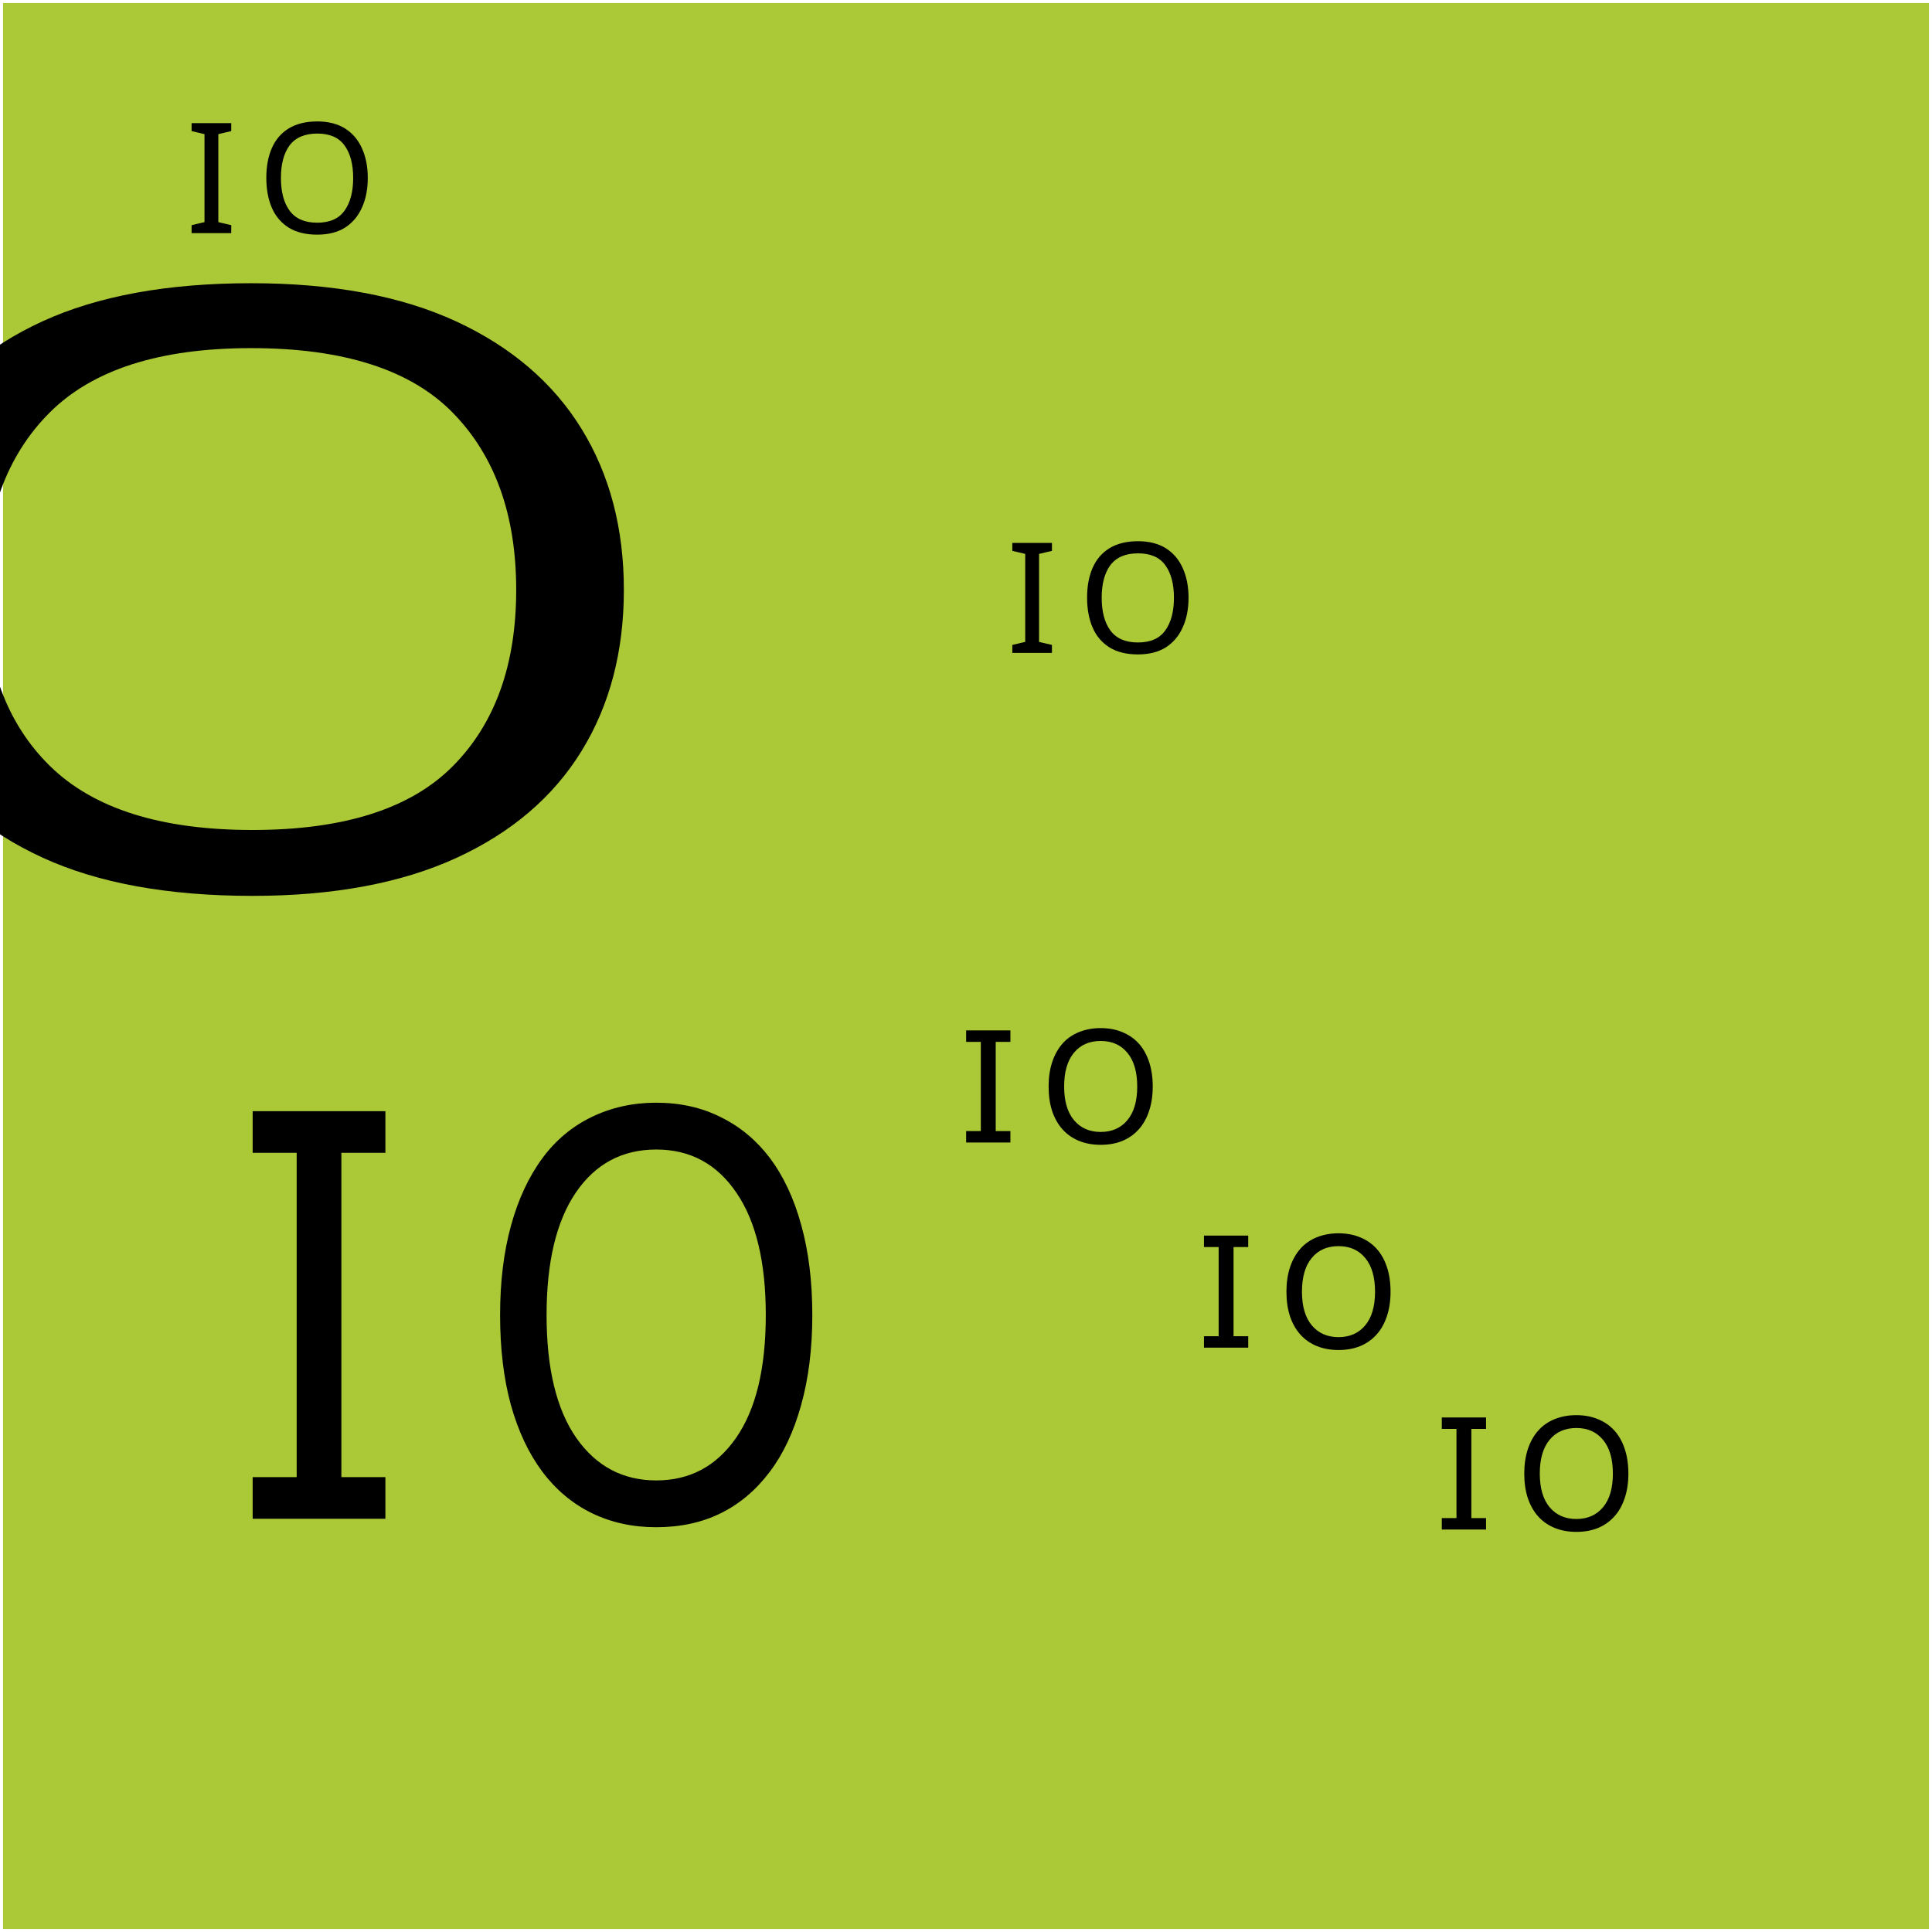
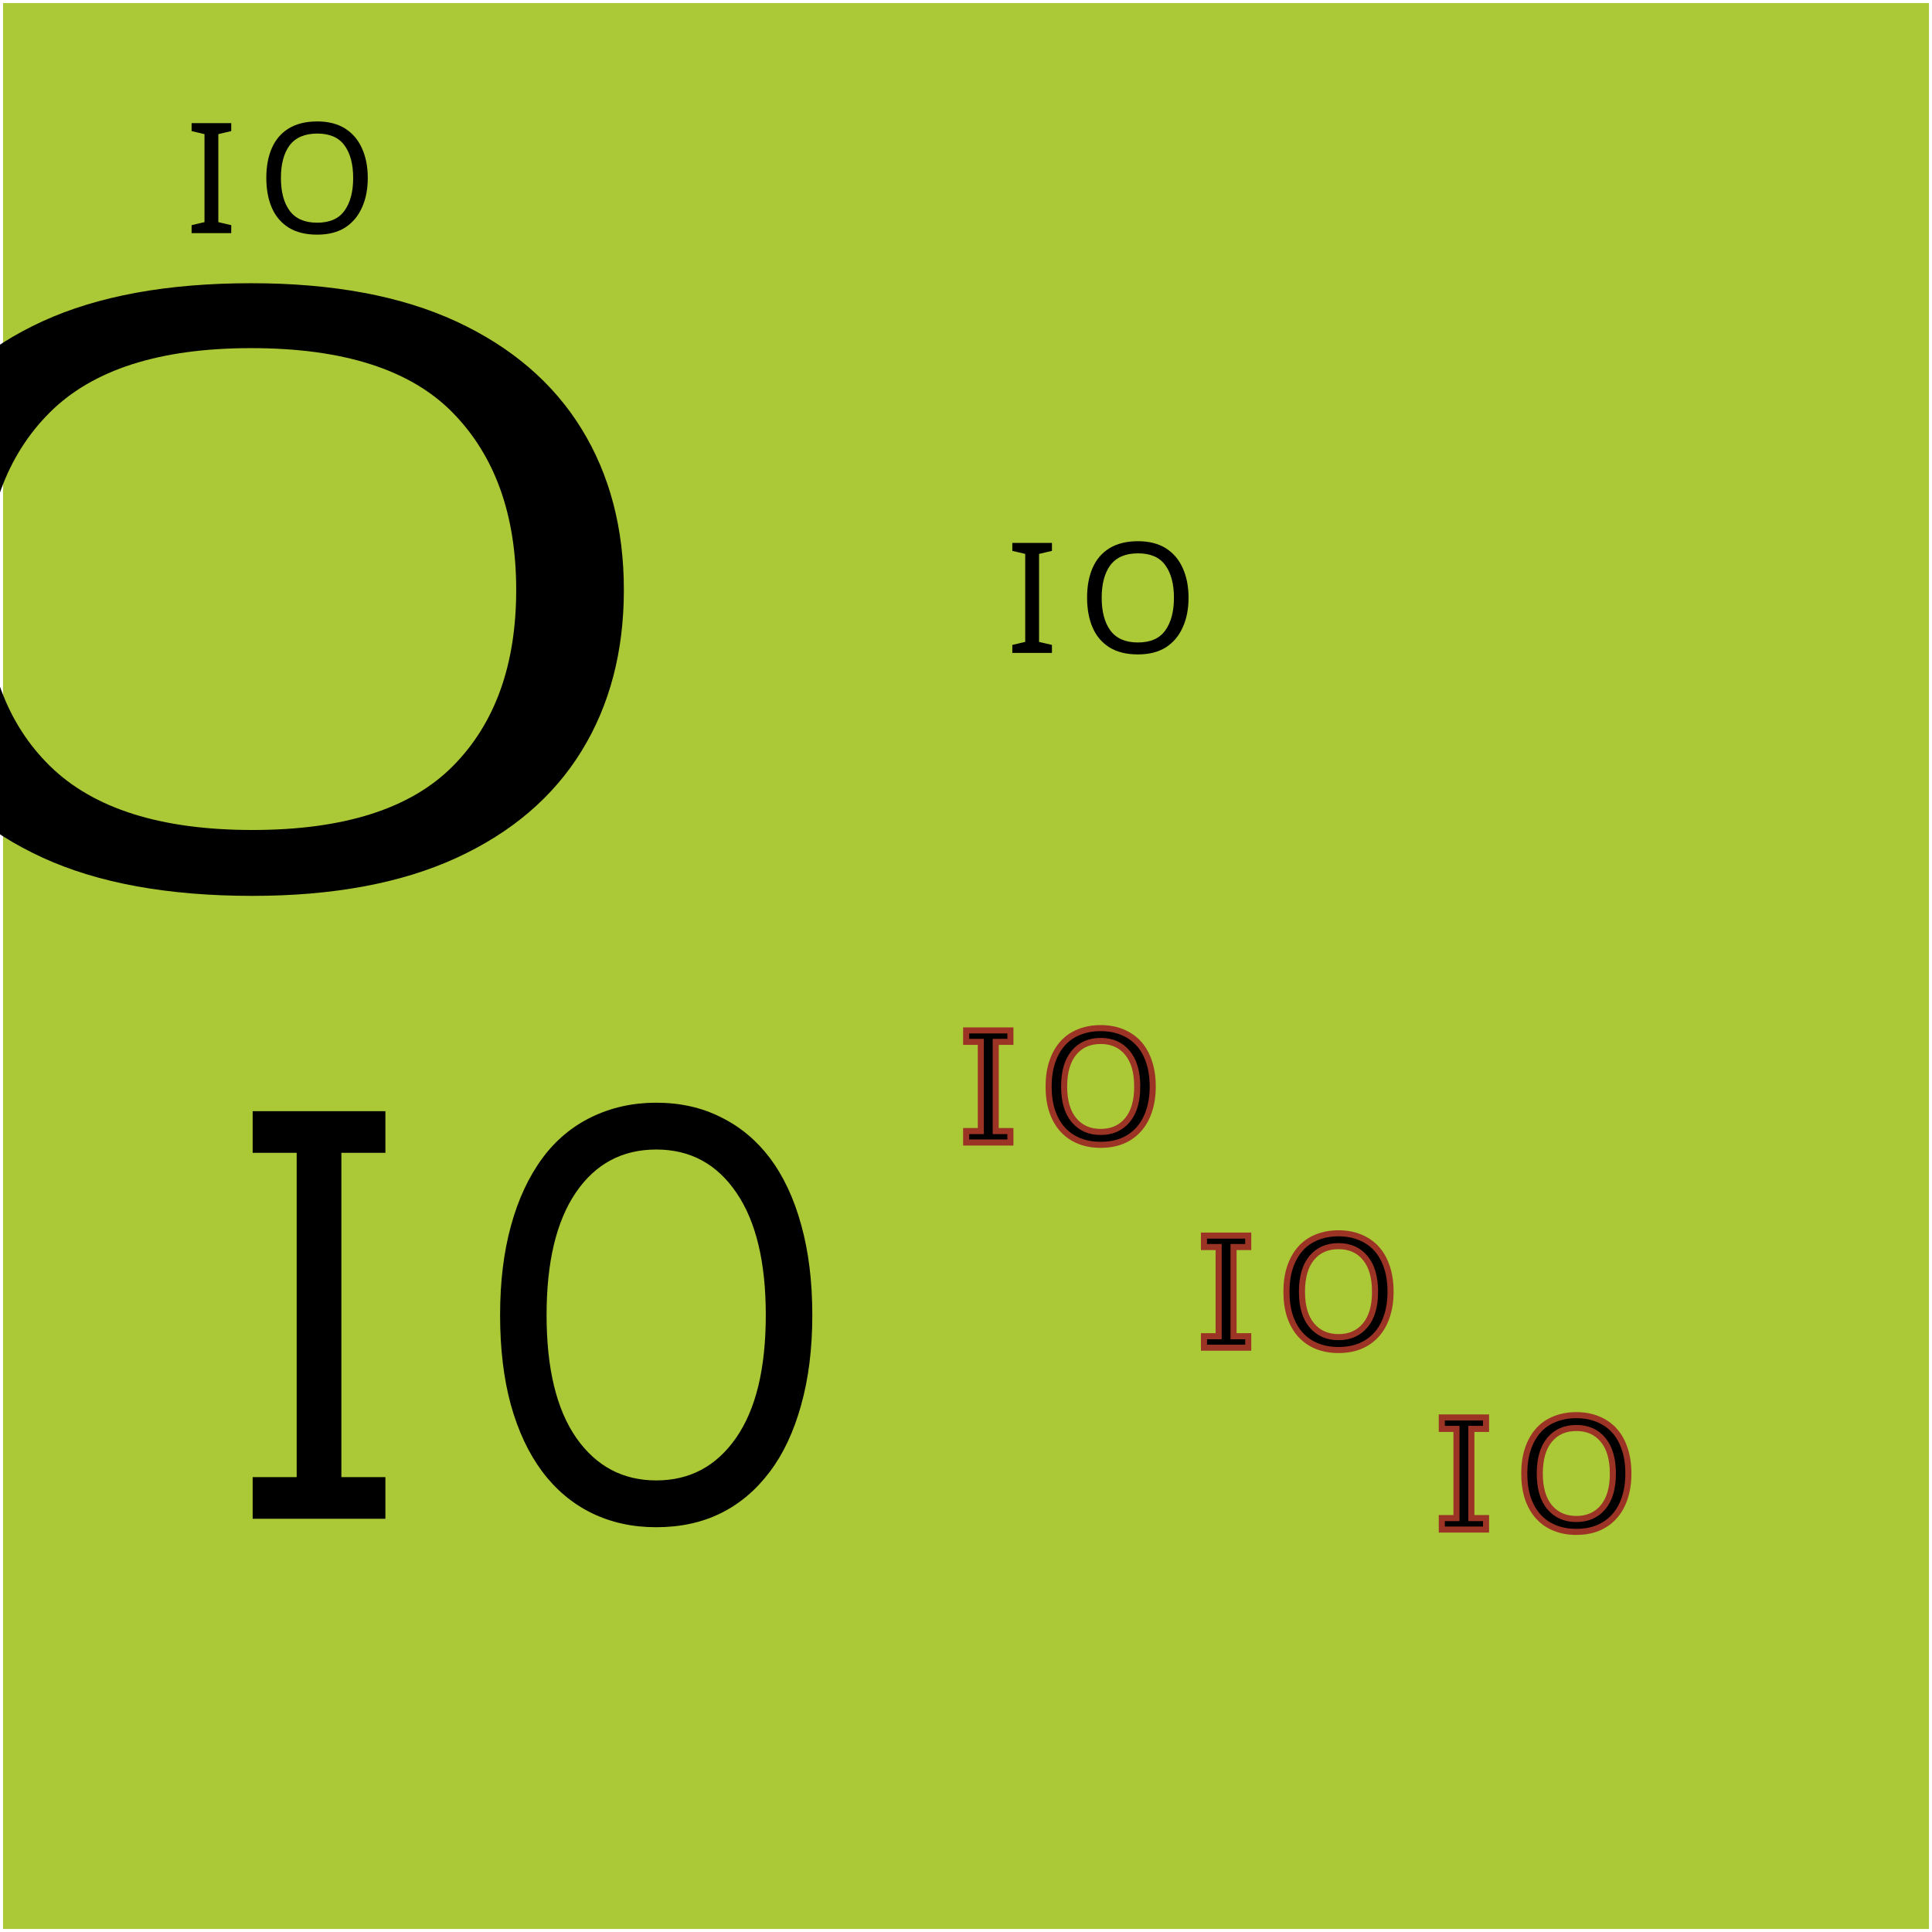
<svg xmlns="http://www.w3.org/2000/svg" width="159.182mm" height="159.182mm" viewBox="0 0 159.182 159.182" version="1.1" id="svg1">
  <defs id="defs1" />
  <g id="layer1" transform="translate(-25.40913,-68.90913)">
    <path id="rect1" style="fill:#abc837;stroke:#000000;stroke-width:0.5;stroke-linecap:round;stroke-opacity:0" d="M 25.659,69.159 H 184.341 V 227.841 H 25.659 Z" />
    <text xml:space="preserve" style="font-size:12.7px;line-height:0;font-family:sans-serif;-inkscape-font-specification:'sans-serif, Normal';text-align:center;letter-spacing:1.587px;writing-mode:lr-tb;direction:ltr;text-anchor:middle;fill:#000000;fill-opacity:1;stroke:#000000;stroke-width:0.5;stroke-linecap:round;stroke-opacity:0" x="59.22" y="88.12" id="text1">
      <tspan id="tspan1" style="stroke-width:0.5" x="60.014" y="88.12">IO</tspan>
    </text>
    <text xml:space="preserve" style="font-size:80.057px;line-height:0;font-family:sans-serif;-inkscape-font-specification:'sans-serif, Normal';text-align:center;letter-spacing:10.007px;writing-mode:lr-tb;direction:ltr;text-anchor:middle;fill:#000000;fill-opacity:1;stroke:#000000;stroke-width:0.5;stroke-linecap:round;stroke-opacity:0" x="87.987" y="-108.326" id="text2" transform="scale(1.165726,-0.8578343)">
      <tspan id="tspan2" style="stroke-width:0.5" x="92.99" y="-108.326">IO</tspan>
    </text>
    <text xml:space="preserve" style="font-size:12.7px;line-height:0;font-family:sans-serif;-inkscape-font-specification:'sans-serif, Normal';text-align:center;letter-spacing:1.587px;writing-mode:lr-tb;direction:ltr;text-anchor:middle;fill:#000000;fill-opacity:1;stroke:#000000;stroke-width:0.5;stroke-linecap:round;stroke-opacity:0" x="126.843" y="122.7" id="text3">
      <tspan id="tspan3" style="stroke-width:0.5" x="127.636" y="122.7">IO</tspan>
    </text>
    <path d="M 62.942,176.227 H 50.899 v -3.113 h 3.994 v -24.269 h -3.994 v -3.113 h 12.043 v 3.113 H 58.948 v 24.269 h 3.994 z m 34.878,-26.993 q 1.864,2.048 2.847,5.018 1.004,2.97 1.004,6.738 0,3.768 -1.024,6.759 -1.004,2.97 -2.826,4.956 -1.884,2.069 -4.465,3.113 -2.56,1.044 -5.857,1.044 -3.215,0 -5.857,-1.065 -2.622,-1.065 -4.465,-3.093 -1.843,-2.028 -2.847,-4.977 -0.983,-2.949 -0.983,-6.738 0,-3.727 0.983,-6.677 0.983,-2.97 2.867,-5.079 1.802,-2.007 4.465,-3.072 2.683,-1.065 5.837,-1.065 3.277,0 5.878,1.085 2.622,1.065 4.444,3.052 z m -0.369,11.756 q 0,-5.939 -2.662,-9.155 -2.662,-3.236 -7.271,-3.236 -4.649,0 -7.312,3.236 -2.642,3.215 -2.642,9.155 0,6.001 2.703,9.196 2.703,3.174 7.25,3.174 4.547,0 7.23,-3.174 2.703,-3.195 2.703,-9.196 z" id="text4" style="font-size:41.944px;line-height:0;-inkscape-font-specification:'sans-serif, Normal';text-align:center;letter-spacing:5.243px;text-anchor:middle;stroke:#000000;stroke-width:0.5;stroke-linecap:round;stroke-opacity:0" transform="scale(0.9081934,1.101087)" aria-label="IO" />
-     <path style="font-size:12.7px;line-height:0;-inkscape-font-specification:'sans-serif, Normal';text-align:center;letter-spacing:1.587px;text-anchor:middle;stroke:#000000;stroke-width:0.5;stroke-linecap:round;stroke-opacity:0" d="m 147.848,194.932 h -3.646 v -0.943 h 1.209 v -7.348 h -1.209 v -0.943 h 3.646 v 0.943 h -1.209 v 7.348 h 1.209 z m 10.561,-8.173 q 0.564,0.62 0.862,1.519 0.304,0.899 0.304,2.04 0,1.141 -0.31,2.046 -0.304,0.899 -0.856,1.501 -0.571,0.626 -1.352,0.943 -0.775,0.316 -1.774,0.316 -0.974,0 -1.774,-0.322 -0.794,-0.322 -1.352,-0.936 -0.558,-0.614 -0.862,-1.507 -0.298,-0.893 -0.298,-2.04 0,-1.129 0.298,-2.022 0.298,-0.899 0.868,-1.538 0.546,-0.608 1.352,-0.93 0.812,-0.322 1.767,-0.322 0.992,0 1.78,0.329 0.794,0.322 1.346,0.924 z m -0.112,3.559 q 0,-1.798 -0.806,-2.772 -0.806,-0.98 -2.201,-0.98 -1.408,0 -2.214,0.98 -0.8,0.974 -0.8,2.772 0,1.817 0.819,2.784 0.819,0.961 2.195,0.961 1.377,0 2.189,-0.961 0.819,-0.967 0.819,-2.784 z" id="text5" aria-label="IO" />
-     <path style="font-size:12.7px;line-height:0;-inkscape-font-specification:'sans-serif, Normal';text-align:center;letter-spacing:1.587px;text-anchor:middle;stroke:#000000;stroke-width:0.5;stroke-linecap:round;stroke-opacity:0" d="m 128.253,179.948 h -3.646 v -0.943 h 1.209 v -7.348 h -1.209 v -0.943 h 3.646 v 0.943 h -1.209 v 7.348 h 1.209 z m 10.561,-8.173 q 0.564,0.62 0.862,1.519 0.304,0.899 0.304,2.04 0,1.141 -0.31,2.046 -0.304,0.899 -0.856,1.501 -0.571,0.626 -1.352,0.943 -0.775,0.316 -1.774,0.316 -0.974,0 -1.774,-0.322 -0.794,-0.322 -1.352,-0.936 -0.558,-0.614 -0.862,-1.507 -0.298,-0.893 -0.298,-2.04 0,-1.129 0.298,-2.022 0.298,-0.899 0.868,-1.538 0.546,-0.608 1.352,-0.93 0.812,-0.322 1.767,-0.322 0.992,0 1.78,0.329 0.794,0.322 1.346,0.924 z m -0.112,3.559 q 0,-1.798 -0.806,-2.772 -0.806,-0.98 -2.201,-0.98 -1.408,0 -2.214,0.98 -0.8,0.974 -0.8,2.772 0,1.817 0.819,2.784 0.819,0.961 2.195,0.961 1.377,0 2.189,-0.961 0.819,-0.967 0.819,-2.784 z" id="text6" aria-label="IO" />
-     <path style="font-size:12.7px;line-height:0;-inkscape-font-specification:'sans-serif, Normal';text-align:center;letter-spacing:1.587px;text-anchor:middle;stroke:#000000;stroke-width:0.5;stroke-linecap:round;stroke-opacity:0" d="m 108.658,163.042 h -3.646 v -0.943 h 1.209 v -7.348 h -1.209 v -0.943 h 3.646 v 0.943 h -1.209 v 7.348 h 1.209 z m 10.561,-8.173 q 0.564,0.62 0.862,1.519 0.304,0.899 0.304,2.04 0,1.141 -0.31,2.046 -0.304,0.899 -0.856,1.501 -0.571,0.626 -1.352,0.943 -0.775,0.316 -1.774,0.316 -0.974,0 -1.774,-0.322 -0.794,-0.322 -1.352,-0.936 -0.558,-0.614 -0.862,-1.507 -0.298,-0.893 -0.298,-2.04 0,-1.129 0.298,-2.022 0.298,-0.899 0.868,-1.538 0.546,-0.608 1.352,-0.93 0.812,-0.322 1.767,-0.322 0.992,0 1.78,0.329 0.794,0.322 1.346,0.924 z m -0.112,3.559 q 0,-1.798 -0.806,-2.772 -0.806,-0.98 -2.201,-0.98 -1.408,0 -2.214,0.98 -0.8,0.974 -0.8,2.772 0,1.817 0.819,2.784 0.819,0.961 2.195,0.961 1.377,0 2.189,-0.961 0.819,-0.967 0.819,-2.784 z" id="text7" aria-label="IO" />
+     <path style="font-size:12.7px;line-height:0;-inkscape-font-specification:'sans-serif, Normal';text-align:center;letter-spacing:1.587px;text-anchor:middle;stroke:#9c3426;stroke-width:0.5;stroke-linecap:round;stroke-opacity:1" d="m 147.848,194.932 h -3.646 v -0.943 h 1.209 v -7.348 h -1.209 v -0.943 h 3.646 v 0.943 h -1.209 v 7.348 h 1.209 z m 10.561,-8.173 q 0.564,0.62 0.862,1.519 0.304,0.899 0.304,2.04 0,1.141 -0.31,2.046 -0.304,0.899 -0.856,1.501 -0.571,0.626 -1.352,0.943 -0.775,0.316 -1.774,0.316 -0.974,0 -1.774,-0.322 -0.794,-0.322 -1.352,-0.936 -0.558,-0.614 -0.862,-1.507 -0.298,-0.893 -0.298,-2.04 0,-1.129 0.298,-2.022 0.298,-0.899 0.868,-1.538 0.546,-0.608 1.352,-0.93 0.812,-0.322 1.767,-0.322 0.992,0 1.78,0.329 0.794,0.322 1.346,0.924 z m -0.112,3.559 q 0,-1.798 -0.806,-2.772 -0.806,-0.98 -2.201,-0.98 -1.408,0 -2.214,0.98 -0.8,0.974 -0.8,2.772 0,1.817 0.819,2.784 0.819,0.961 2.195,0.961 1.377,0 2.189,-0.961 0.819,-0.967 0.819,-2.784 z" id="text5" aria-label="IO" />
+     <path style="font-size:12.7px;line-height:0;-inkscape-font-specification:'sans-serif, Normal';text-align:center;letter-spacing:1.587px;text-anchor:middle;stroke:#9c3426;stroke-width:0.5;stroke-linecap:round;stroke-opacity:1" d="m 128.253,179.948 h -3.646 v -0.943 h 1.209 v -7.348 h -1.209 v -0.943 h 3.646 v 0.943 h -1.209 v 7.348 h 1.209 z m 10.561,-8.173 q 0.564,0.62 0.862,1.519 0.304,0.899 0.304,2.04 0,1.141 -0.31,2.046 -0.304,0.899 -0.856,1.501 -0.571,0.626 -1.352,0.943 -0.775,0.316 -1.774,0.316 -0.974,0 -1.774,-0.322 -0.794,-0.322 -1.352,-0.936 -0.558,-0.614 -0.862,-1.507 -0.298,-0.893 -0.298,-2.04 0,-1.129 0.298,-2.022 0.298,-0.899 0.868,-1.538 0.546,-0.608 1.352,-0.93 0.812,-0.322 1.767,-0.322 0.992,0 1.78,0.329 0.794,0.322 1.346,0.924 z m -0.112,3.559 q 0,-1.798 -0.806,-2.772 -0.806,-0.98 -2.201,-0.98 -1.408,0 -2.214,0.98 -0.8,0.974 -0.8,2.772 0,1.817 0.819,2.784 0.819,0.961 2.195,0.961 1.377,0 2.189,-0.961 0.819,-0.967 0.819,-2.784 z" id="text6" aria-label="IO" />
+     <path style="font-size:12.7px;line-height:0;-inkscape-font-specification:'sans-serif, Normal';text-align:center;letter-spacing:1.587px;text-anchor:middle;stroke:#9c3426;stroke-width:0.5;stroke-linecap:round;stroke-opacity:1" d="m 108.658,163.042 h -3.646 v -0.943 h 1.209 v -7.348 h -1.209 v -0.943 h 3.646 v 0.943 h -1.209 v 7.348 h 1.209 z m 10.561,-8.173 q 0.564,0.62 0.862,1.519 0.304,0.899 0.304,2.04 0,1.141 -0.31,2.046 -0.304,0.899 -0.856,1.501 -0.571,0.626 -1.352,0.943 -0.775,0.316 -1.774,0.316 -0.974,0 -1.774,-0.322 -0.794,-0.322 -1.352,-0.936 -0.558,-0.614 -0.862,-1.507 -0.298,-0.893 -0.298,-2.04 0,-1.129 0.298,-2.022 0.298,-0.899 0.868,-1.538 0.546,-0.608 1.352,-0.93 0.812,-0.322 1.767,-0.322 0.992,0 1.78,0.329 0.794,0.322 1.346,0.924 z m -0.112,3.559 q 0,-1.798 -0.806,-2.772 -0.806,-0.98 -2.201,-0.98 -1.408,0 -2.214,0.98 -0.8,0.974 -0.8,2.772 0,1.817 0.819,2.784 0.819,0.961 2.195,0.961 1.377,0 2.189,-0.961 0.819,-0.967 0.819,-2.784 z" id="text7" aria-label="IO" />
  </g>
</svg>
